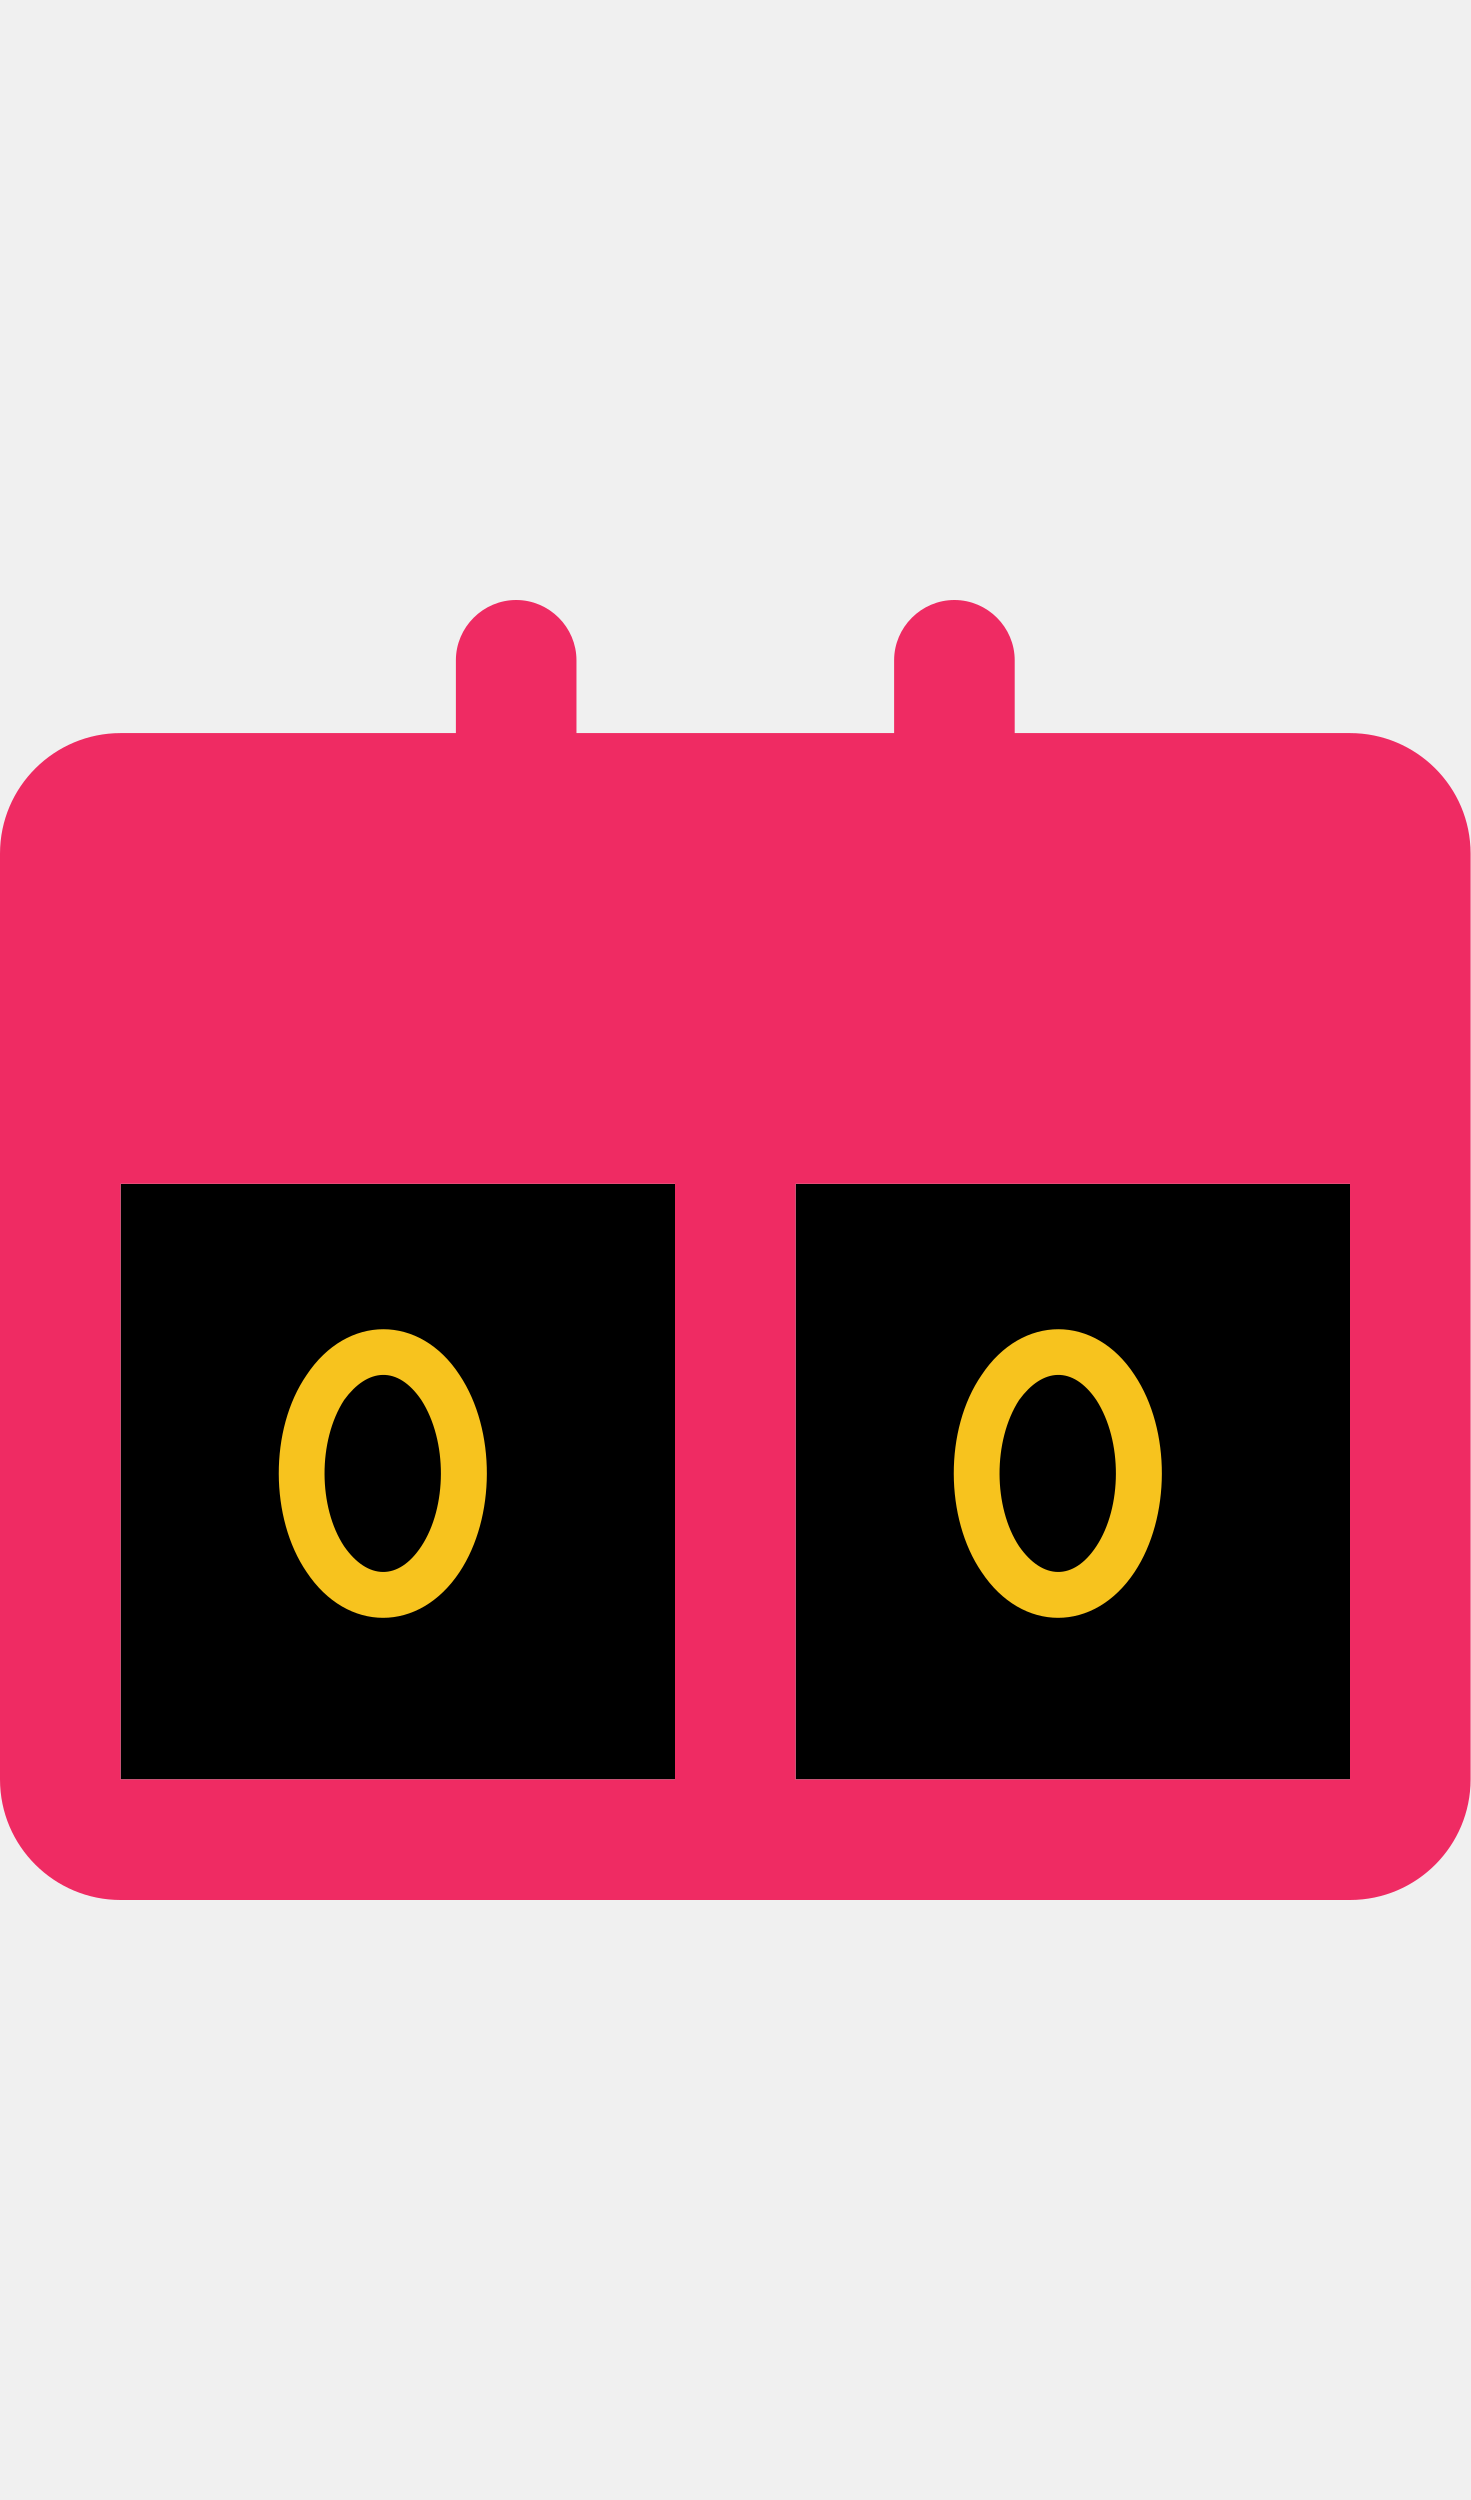
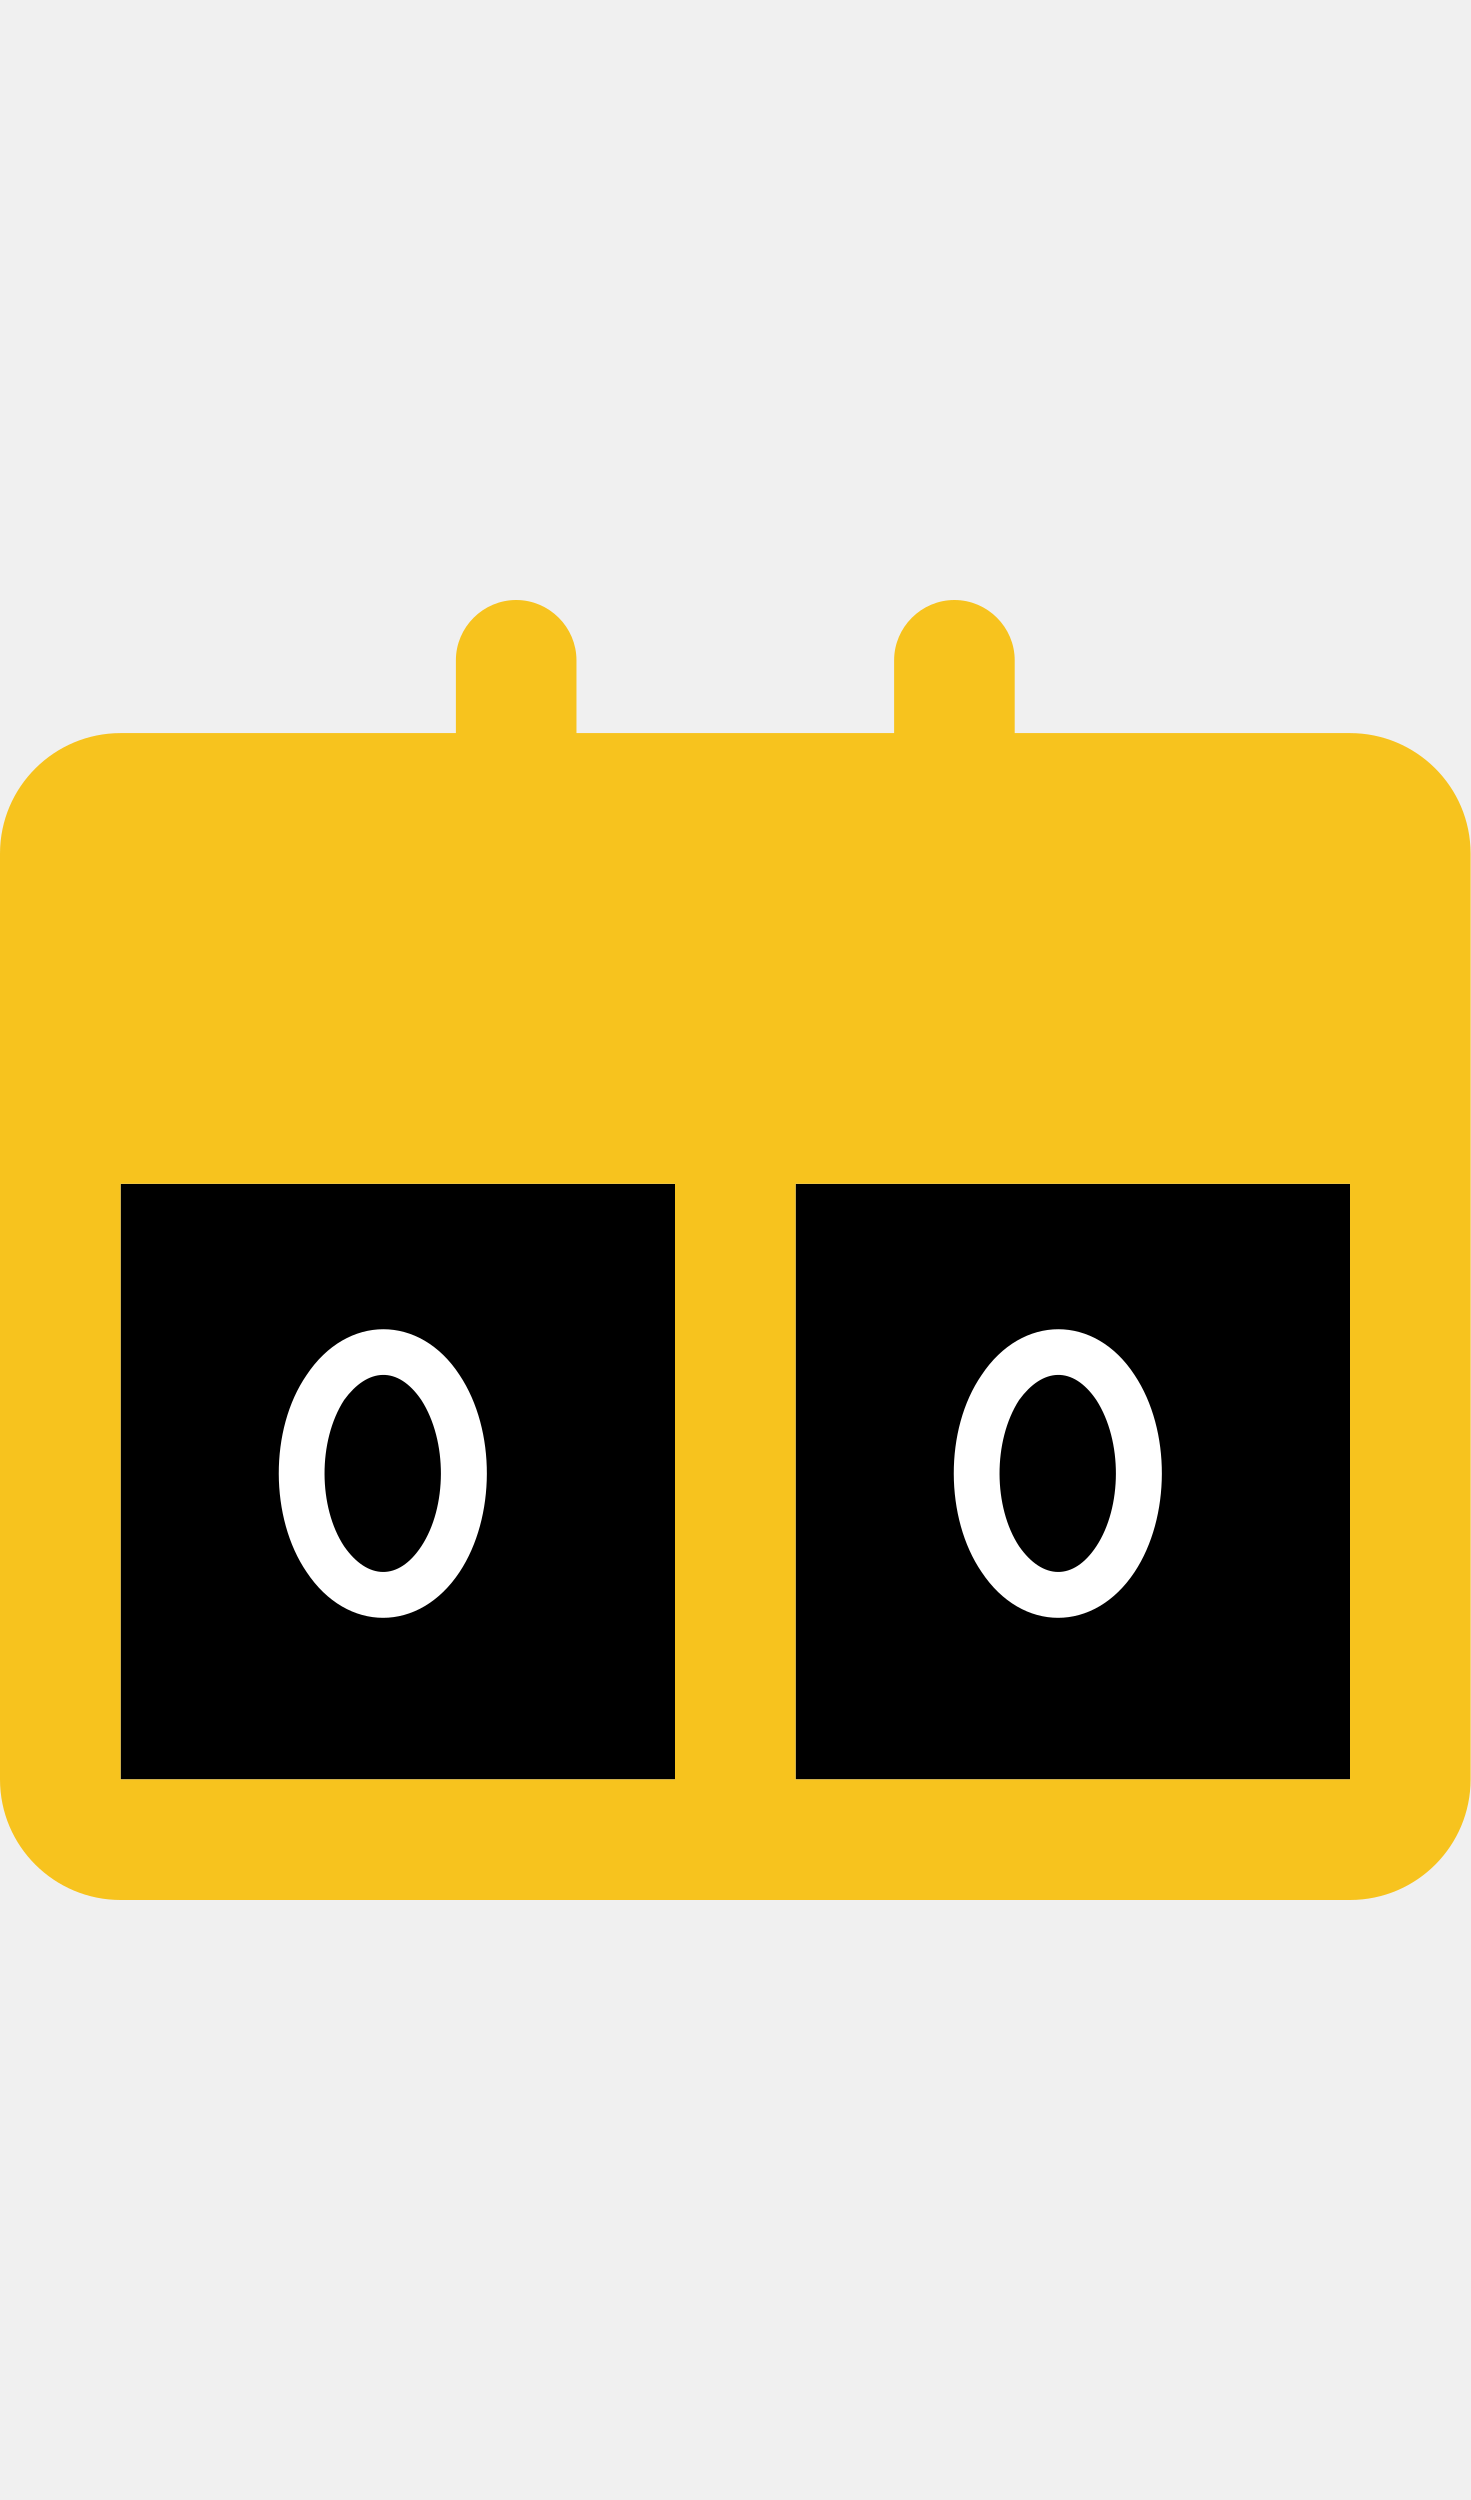
<svg xmlns="http://www.w3.org/2000/svg" version="1.1" id="Layer_1" x="0px" y="0px" viewBox="0 0 200 340" style="enable-background:new 0 0 200 340;" xml:space="preserve">
  <style type="text/css">
- 	.st0{fill:#EF2B63;}
- 	.st1{fill:#F7C31E;}
+ 	.st0{fill:#F7C31E;}
+ 	.st1{fill:#FFFFFF;}
+ 	.st2{fill:#000;}
</style>
-   <rect x="16.4" y="161" width="75.4" height="81" />
-   <polygon points="183.6,242 108.2,242 108.2,161 183.6,161 183.6,242 " />
+   <rect class="st2" x="16.4" y="161" width="75.4" height="81" />
+   <polygon class="st2" points="183.6,242 108.2,242 108.2,161 183.6,161 183.6,242 " />
  <g>
    <g>
      <g>
        <path class="st0" d="M183.6,99.7H138v-9.9c0-4.5-3.7-8.2-8.2-8.2c-4.5,0-8.2,3.7-8.2,8.2v9.9H78.4v-9.9c0-4.5-3.7-8.2-8.2-8.2     S62,85.3,62,89.8v9.9H16.4C7.4,99.7,0,107,0,116.1c0,4.5,0,116.4,0,125.9c0,9.1,7.4,16.4,16.4,16.4c7.3,0,159.8,0,167.2,0     c9.1,0,16.4-7.4,16.4-16.4c0-5.9,0-119.9,0-125.9C200,107,192.6,99.7,183.6,99.7z M91.8,242H16.4v-81h75.4V242z M183.6,242h-75.4     v-81h75.4V242L183.6,242z" />
      </g>
    </g>
    <g>
      <g>
        <path class="st1" d="M62.5,187c-5.4-8.3-15.3-8.3-20.8,0c-5.1,7.4-5,19.5,0,26.8c5.5,8.3,15.3,8.3,20.8,0     C67.4,206.4,67.5,194.5,62.5,187z M57.3,210.3c-3.1,4.7-7.3,4.6-10.5,0c-3.5-5.3-3.6-14.3,0-19.9c3.2-4.4,7.3-4.7,10.5,0     C60.9,196,60.8,205,57.3,210.3z" />
      </g>
    </g>
    <g>
      <g>
        <path class="st1" d="M154.3,187c-5.4-8.3-15.3-8.3-20.8,0c-5.1,7.4-5,19.5,0,26.8c5.5,8.3,15.3,8.3,20.8,0     C159.2,206.4,159.3,194.5,154.3,187z M149.1,210.3c-3.1,4.7-7.3,4.6-10.5,0c-3.5-5.3-3.6-14.3,0-19.9c3.2-4.4,7.3-4.7,10.5,0     C152.7,196,152.6,205,149.1,210.3z" />
      </g>
    </g>
  </g>
</svg>
